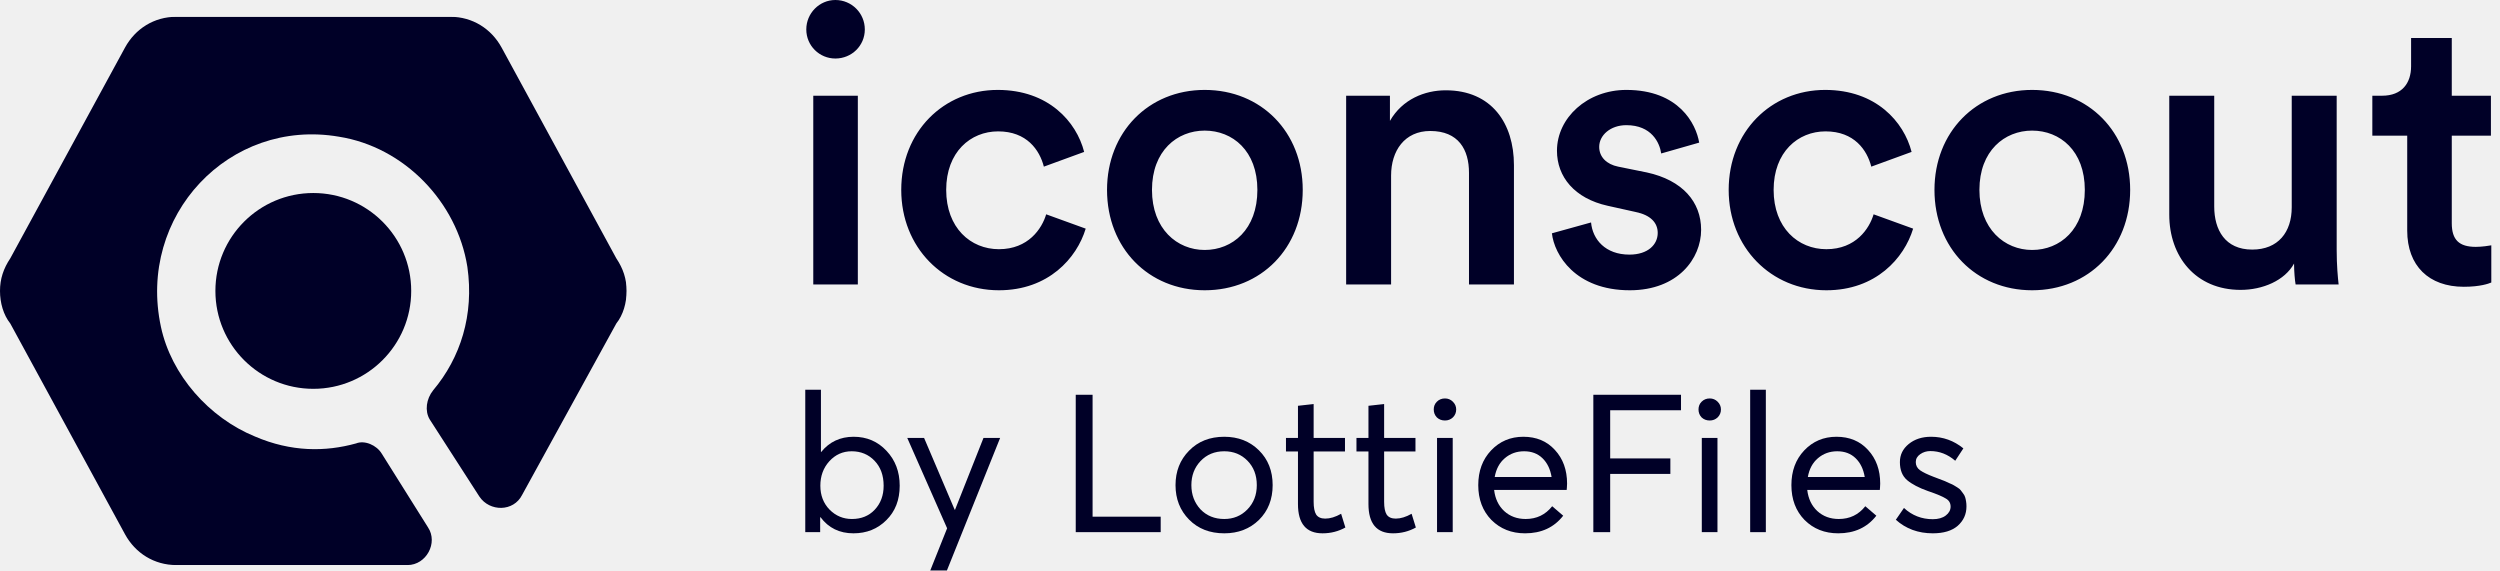
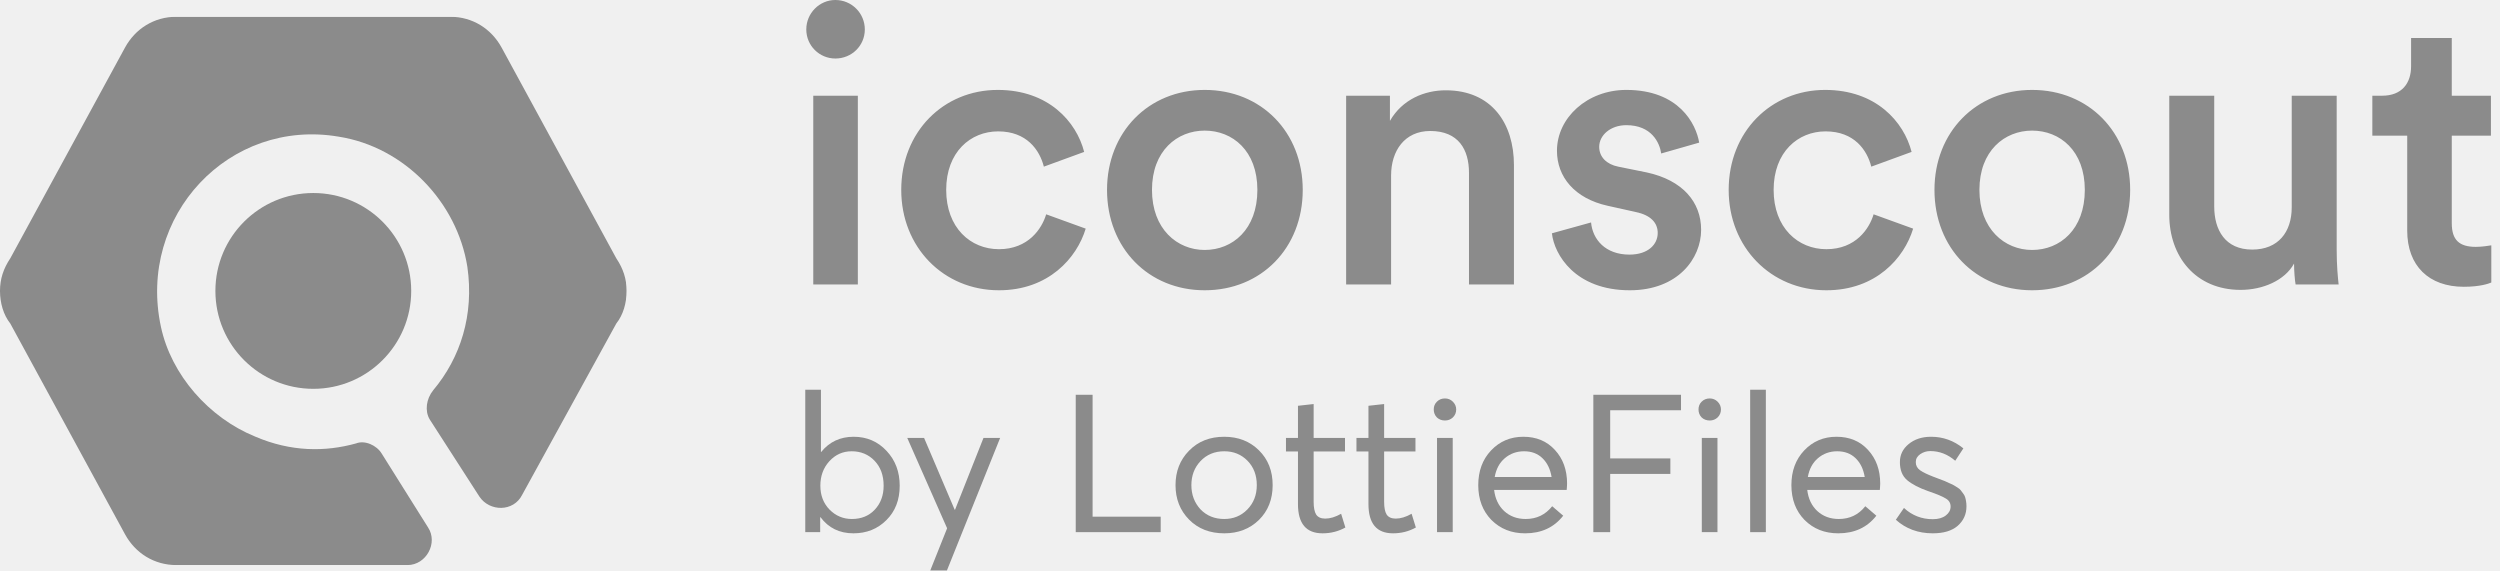
- <svg xmlns="http://www.w3.org/2000/svg" id="svg39" version="1.1" fill="none" viewBox="0 0 149 34" height="34" width="149">
+ <svg xmlns="http://www.w3.org/2000/svg" width="149" height="34" viewBox="0 0 149 34" fill="none" version="1.1" id="svg39">
  <defs id="defs43" />
-   <mask height="33" width="38" y="1" x="0" maskUnits="userSpaceOnUse" mask-type="alpha" id="mask0">
-     <path id="path2" fill="white" d="M18.673 23.174C15.45 23.174 12.838 20.561 12.838 17.339C12.838 14.116 15.45 11.504 18.673 11.504C21.896 11.504 24.508 14.116 24.508 17.339C24.508 20.561 21.896 23.174 18.673 23.174ZM36.733 15.399C37.142 16.011 37.346 16.624 37.346 17.339C37.346 18.054 37.142 18.768 36.733 19.279L31.121 29.491C30.611 30.512 29.183 30.512 28.57 29.593L25.611 24.998C25.305 24.487 25.407 23.772 25.816 23.262C27.448 21.321 28.264 18.768 27.856 15.909C27.244 12.029 24.081 8.761 20.203 8.148C13.673 7.025 8.163 12.846 9.592 19.483C10.204 22.343 12.449 24.895 15.204 26.019C17.346 26.938 19.387 26.938 21.224 26.427C21.734 26.223 22.448 26.529 22.754 27.04L25.509 31.431C26.122 32.35 25.407 33.678 24.285 33.678H10.51C9.183 33.678 8.061 32.963 7.449 31.839L0.612 19.279C0.204 18.768 0 18.054 0 17.339C0 16.624 0.204 16.011 0.612 15.399L7.449 2.838C8.061 1.715 9.183 1 10.51 1H26.836C28.162 1 29.285 1.715 29.897 2.838L36.733 15.399Z" />
+   <mask id="mask0" mask-type="alpha" maskUnits="userSpaceOnUse" x="0" y="1" width="38" height="33">
+     <path d="M18.673 23.174C15.45 23.174 12.838 20.561 12.838 17.339C12.838 14.116 15.45 11.504 18.673 11.504C21.896 11.504 24.508 14.116 24.508 17.339C24.508 20.561 21.896 23.174 18.673 23.174ZM36.733 15.399C37.142 16.011 37.346 16.624 37.346 17.339C37.346 18.054 37.142 18.768 36.733 19.279L31.121 29.491C30.611 30.512 29.183 30.512 28.57 29.593L25.611 24.998C25.305 24.487 25.407 23.772 25.816 23.262C27.448 21.321 28.264 18.768 27.856 15.909C27.244 12.029 24.081 8.761 20.203 8.148C13.673 7.025 8.163 12.846 9.592 19.483C10.204 22.343 12.449 24.895 15.204 26.019C17.346 26.938 19.387 26.938 21.224 26.427C21.734 26.223 22.448 26.529 22.754 27.04L25.509 31.431C26.122 32.35 25.407 33.678 24.285 33.678H10.51C9.183 33.678 8.061 32.963 7.449 31.839L0.612 19.279C0.204 18.768 0 18.054 0 17.339C0 16.624 0.204 16.011 0.612 15.399L7.449 2.838C8.061 1.715 9.183 1 10.51 1H26.836C28.162 1 29.285 1.715 29.897 2.838L36.733 15.399Z" fill="white" id="path2" />
  </mask>
-   <g style="fill:#000027;fill-opacity:1" id="g9" mask="url(#mask0)">
-     <path style="fill:#000027;fill-opacity:1" id="path5" fill="#192027" d="M18.673 23.174C15.45 23.174 12.838 20.561 12.838 17.339C12.838 14.116 15.45 11.504 18.673 11.504C21.896 11.504 24.508 14.116 24.508 17.339C24.508 20.561 21.896 23.174 18.673 23.174ZM36.733 15.399C37.142 16.011 37.346 16.624 37.346 17.339C37.346 18.054 37.142 18.768 36.733 19.279L31.121 29.491C30.611 30.512 29.183 30.512 28.57 29.593L25.611 24.998C25.305 24.487 25.407 23.772 25.816 23.262C27.448 21.321 28.264 18.768 27.856 15.909C27.244 12.029 24.081 8.761 20.203 8.148C13.673 7.025 8.163 12.846 9.592 19.483C10.204 22.343 12.449 24.895 15.204 26.019C17.346 26.938 19.387 26.938 21.224 26.427C21.734 26.223 22.448 26.529 22.754 27.04L25.509 31.431C26.122 32.35 25.407 33.678 24.285 33.678H10.51C9.183 33.678 8.061 32.963 7.449 31.839L0.612 19.279C0.204 18.768 0 18.054 0 17.339C0 16.624 0.204 16.011 0.612 15.399L7.449 2.838C8.061 1.715 9.183 1 10.51 1H26.836C28.162 1 29.285 1.715 29.897 2.838L36.733 15.399Z" />
-     <path style="fill:#000027;fill-opacity:1" id="path7" fill="#6563FF" d="M37.346 1H0V33.678H37.346V1Z" />
+   <g mask="url(#mask0)" id="g9" style="fill:#252525;fill-opacity:1;opacity:0.5">
+     <path d="M18.673 23.174C15.45 23.174 12.838 20.561 12.838 17.339C12.838 14.116 15.45 11.504 18.673 11.504C21.896 11.504 24.508 14.116 24.508 17.339C24.508 20.561 21.896 23.174 18.673 23.174ZM36.733 15.399C37.142 16.011 37.346 16.624 37.346 17.339C37.346 18.054 37.142 18.768 36.733 19.279L31.121 29.491C30.611 30.512 29.183 30.512 28.57 29.593L25.611 24.998C25.305 24.487 25.407 23.772 25.816 23.262C27.448 21.321 28.264 18.768 27.856 15.909C27.244 12.029 24.081 8.761 20.203 8.148C13.673 7.025 8.163 12.846 9.592 19.483C10.204 22.343 12.449 24.895 15.204 26.019C17.346 26.938 19.387 26.938 21.224 26.427C21.734 26.223 22.448 26.529 22.754 27.04L25.509 31.431C26.122 32.35 25.407 33.678 24.285 33.678H10.51C9.183 33.678 8.061 32.963 7.449 31.839L0.612 19.279C0.204 18.768 0 18.054 0 17.339C0 16.624 0.204 16.011 0.612 15.399L7.449 2.838C8.061 1.715 9.183 1 10.51 1H26.836C28.162 1 29.285 1.715 29.897 2.838L36.733 15.399Z" fill="#192027" id="path5" style="fill:#252525;fill-opacity:1" />
+     <path d="M37.346 1H0V33.678H37.346V1Z" fill="#6563FF" id="path7" style="fill:#252525;fill-opacity:1" />
  </g>
-   <path style="fill:#000027;fill-opacity:1" id="path11" fill="black" d="M51.127 16.953H48.471V5.705H51.127V16.953ZM48.055 1.755C48.055 0.785 48.84 0 49.788 0C50.758 0 51.543 0.785 51.543 1.755C51.543 2.725 50.758 3.488 49.788 3.488C48.84 3.488 48.055 2.725 48.055 1.755ZM59.488 7.83C57.848 7.83 56.393 9.054 56.393 11.318C56.393 13.581 57.848 14.852 59.535 14.852C61.29 14.852 62.098 13.627 62.352 12.773L64.708 13.627C64.177 15.383 62.491 17.3 59.535 17.3C56.232 17.3 53.714 14.736 53.714 11.318C53.714 7.853 56.232 5.359 59.465 5.359C62.491 5.359 64.154 7.253 64.616 9.054L62.214 9.932C61.96 8.939 61.197 7.83 59.488 7.83ZM71.799 14.898C73.462 14.898 74.94 13.674 74.94 11.318C74.94 8.985 73.462 7.784 71.799 7.784C70.159 7.784 68.658 8.985 68.658 11.318C68.658 13.65 70.159 14.898 71.799 14.898ZM71.799 5.359C75.171 5.359 77.643 7.876 77.643 11.318C77.643 14.782 75.171 17.3 71.799 17.3C68.45 17.3 65.979 14.782 65.979 11.318C65.979 7.876 68.45 5.359 71.799 5.359ZM82.909 10.463V16.953H80.23V5.705H82.84V7.206C83.579 5.913 84.918 5.382 86.166 5.382C88.914 5.382 90.231 7.368 90.231 9.839V16.953H87.552V10.301C87.552 8.916 86.928 7.807 85.242 7.807C83.717 7.807 82.909 8.985 82.909 10.463ZM92.494 13.905L94.827 13.258C94.92 14.274 95.682 15.175 97.114 15.175C98.222 15.175 98.8 14.574 98.8 13.882C98.8 13.281 98.384 12.819 97.483 12.634L95.82 12.265C93.834 11.826 92.795 10.532 92.795 8.985C92.795 7.022 94.596 5.359 96.929 5.359C100.07 5.359 101.087 7.391 101.271 8.5L99.008 9.147C98.915 8.5 98.43 7.46 96.929 7.46C95.982 7.46 95.312 8.061 95.312 8.754C95.312 9.354 95.751 9.793 96.444 9.932L98.153 10.278C100.278 10.74 101.387 12.034 101.387 13.697C101.387 15.406 100.001 17.3 97.137 17.3C93.88 17.3 92.633 15.175 92.494 13.905ZM108.803 7.83C107.163 7.83 105.708 9.054 105.708 11.318C105.708 13.581 107.163 14.852 108.85 14.852C110.605 14.852 111.413 13.627 111.667 12.773L114.023 13.627C113.492 15.383 111.806 17.3 108.85 17.3C105.547 17.3 103.029 14.736 103.029 11.318C103.029 7.853 105.547 5.359 108.78 5.359C111.806 5.359 113.469 7.253 113.931 9.054L111.529 9.932C111.275 8.939 110.513 7.83 108.803 7.83ZM121.114 14.898C122.777 14.898 124.255 13.674 124.255 11.318C124.255 8.985 122.777 7.784 121.114 7.784C119.474 7.784 117.973 8.985 117.973 11.318C117.973 13.65 119.474 14.898 121.114 14.898ZM121.114 5.359C124.486 5.359 126.958 7.876 126.958 11.318C126.958 14.782 124.486 17.3 121.114 17.3C117.765 17.3 115.294 14.782 115.294 11.318C115.294 7.876 117.765 5.359 121.114 5.359ZM136.726 15.706C136.171 16.722 134.855 17.277 133.538 17.277C130.859 17.277 129.288 15.29 129.288 12.796V5.705H131.968V12.311C131.968 13.697 132.614 14.875 134.231 14.875C135.779 14.875 136.587 13.835 136.587 12.357V5.705H139.266V14.898C139.266 15.822 139.336 16.538 139.382 16.953H136.818C136.772 16.699 136.726 16.168 136.726 15.706ZM146.126 2.264V5.705H148.459V8.084H146.126V13.304C146.126 14.297 146.565 14.713 147.558 14.713C147.928 14.713 148.367 14.644 148.482 14.621V16.838C148.32 16.907 147.812 17.092 146.842 17.092C144.763 17.092 143.47 15.845 143.47 13.743V8.084H141.391V5.705H141.969C143.17 5.705 143.701 4.943 143.701 3.95V2.264H146.126Z" />
-   <path style="fill:#000027;fill-opacity:1" id="path13" fill="#596080" d="M50.877 26.031C51.661 26.031 52.315 26.311 52.838 26.872C53.361 27.426 53.622 28.118 53.622 28.948C53.622 29.794 53.357 30.479 52.826 31.001C52.303 31.524 51.65 31.786 50.865 31.786C50.035 31.786 49.382 31.467 48.905 30.828H48.882V31.716H47.994V23.228H48.928V26.942H48.939C49.431 26.334 50.077 26.031 50.877 26.031ZM50.773 30.932C51.334 30.932 51.788 30.748 52.134 30.379C52.488 30.002 52.665 29.525 52.665 28.948C52.665 28.333 52.484 27.837 52.123 27.461C51.761 27.084 51.307 26.896 50.762 26.896C50.231 26.896 49.785 27.096 49.424 27.495C49.07 27.887 48.893 28.372 48.893 28.948C48.893 29.525 49.078 30.002 49.447 30.379C49.816 30.748 50.258 30.932 50.773 30.932Z" />
-   <path style="fill:#000027;fill-opacity:1" id="path15" fill="#596080" d="M58.616 26.1H59.608L56.436 34H55.444L56.448 31.486L54.072 26.1H55.075L56.898 30.379H56.921L58.616 26.1Z" />
-   <path style="fill:#000027;fill-opacity:1" id="path17" fill="#596080" d="M64.114 31.716V23.528H65.118V30.794H69.177V31.716H64.114Z" />
-   <path style="fill:#000027;fill-opacity:1" id="path19" fill="#596080" d="M72.967 31.786C72.106 31.786 71.406 31.513 70.868 30.967C70.33 30.421 70.061 29.737 70.061 28.914C70.061 28.091 70.33 27.407 70.868 26.861C71.406 26.307 72.106 26.031 72.967 26.031C73.797 26.031 74.486 26.3 75.031 26.838C75.577 27.376 75.85 28.068 75.85 28.914C75.85 29.76 75.577 30.452 75.031 30.99C74.486 31.52 73.797 31.786 72.967 31.786ZM72.967 30.932C73.513 30.932 73.97 30.744 74.34 30.367C74.716 29.983 74.905 29.498 74.905 28.914C74.905 28.322 74.72 27.837 74.351 27.461C73.982 27.084 73.521 26.896 72.967 26.896C72.39 26.896 71.918 27.092 71.548 27.484C71.187 27.868 71.006 28.345 71.006 28.914C71.006 29.483 71.187 29.963 71.548 30.356C71.918 30.74 72.39 30.932 72.967 30.932Z" />
-   <path style="fill:#000027;fill-opacity:1" id="path21" fill="#596080" d="M78.823 31.786C77.847 31.786 77.359 31.205 77.359 30.044V26.907H76.644V26.1H77.359V24.185L78.293 24.081V26.1H80.161V26.907H78.293V29.906C78.293 30.252 78.343 30.506 78.443 30.667C78.551 30.828 78.731 30.909 78.985 30.909C79.277 30.909 79.592 30.813 79.931 30.621L80.184 31.44C79.769 31.67 79.316 31.786 78.823 31.786Z" />
-   <path style="fill:#000027;fill-opacity:1" id="path23" fill="#596080" d="M83.025 31.786C82.048 31.786 81.56 31.205 81.56 30.044V26.907H80.845V26.1H81.56V24.185L82.494 24.081V26.1H84.362V26.907H82.494V29.906C82.494 30.252 82.544 30.506 82.644 30.667C82.752 30.828 82.932 30.909 83.186 30.909C83.478 30.909 83.793 30.813 84.132 30.621L84.385 31.44C83.97 31.67 83.517 31.786 83.025 31.786Z" />
-   <path style="fill:#000027;fill-opacity:1" id="path25" fill="#596080" d="M86.12 25.062C85.928 25.062 85.766 25 85.636 24.877C85.513 24.747 85.451 24.589 85.451 24.404C85.451 24.22 85.513 24.066 85.636 23.943C85.766 23.812 85.928 23.747 86.12 23.747C86.305 23.747 86.462 23.812 86.593 23.943C86.724 24.074 86.789 24.228 86.789 24.404C86.789 24.589 86.724 24.747 86.593 24.877C86.462 25 86.305 25.062 86.12 25.062ZM85.647 31.716V26.1H86.582V31.716H85.647Z" />
-   <path style="fill:#000027;fill-opacity:1" id="path27" fill="#596080" d="M93.398 28.822C93.398 28.883 93.394 28.964 93.386 29.064L93.374 29.202H89.05C89.111 29.725 89.311 30.144 89.649 30.459C89.995 30.775 90.422 30.932 90.93 30.932C91.583 30.932 92.11 30.678 92.51 30.171L93.167 30.736C92.621 31.436 91.864 31.786 90.895 31.786C90.088 31.786 89.419 31.52 88.888 30.99C88.365 30.452 88.104 29.76 88.104 28.914C88.104 28.076 88.358 27.388 88.865 26.849C89.38 26.304 90.022 26.031 90.791 26.031C91.568 26.031 92.194 26.292 92.671 26.815C93.155 27.338 93.398 28.007 93.398 28.822ZM91.933 27.311C91.648 27.034 91.283 26.896 90.837 26.896C90.391 26.896 90.007 27.034 89.684 27.311C89.369 27.58 89.169 27.953 89.084 28.43H92.475C92.398 27.96 92.217 27.588 91.933 27.311Z" />
-   <path style="fill:#000027;fill-opacity:1" id="path29" fill="#596080" d="M94.963 31.716V23.528H100.188V24.451H95.967V27.322H99.554V28.245H95.967V31.716H94.963Z" />
-   <path style="fill:#000027;fill-opacity:1" id="path31" fill="#596080" d="M101.899 25.062C101.707 25.062 101.546 25 101.415 24.877C101.292 24.747 101.231 24.589 101.231 24.404C101.231 24.22 101.292 24.066 101.415 23.943C101.546 23.812 101.707 23.747 101.899 23.747C102.084 23.747 102.242 23.812 102.372 23.943C102.503 24.074 102.568 24.228 102.568 24.404C102.568 24.589 102.503 24.747 102.372 24.877C102.242 25 102.084 25.062 101.899 25.062ZM101.427 31.716V26.1H102.361V31.716H101.427Z" />
-   <path style="fill:#000027;fill-opacity:1" id="path33" fill="#596080" d="M104.31 31.716V23.228H105.244V31.716H104.31Z" />
-   <path style="fill:#000027;fill-opacity:1" id="path35" fill="#596080" d="M112.06 28.822C112.06 28.883 112.056 28.964 112.049 29.064L112.037 29.202H107.712C107.774 29.725 107.974 30.144 108.312 30.459C108.658 30.775 109.085 30.932 109.592 30.932C110.246 30.932 110.772 30.678 111.172 30.171L111.83 30.736C111.284 31.436 110.526 31.786 109.558 31.786C108.75 31.786 108.081 31.52 107.551 30.99C107.028 30.452 106.767 29.76 106.767 28.914C106.767 28.076 107.02 27.388 107.528 26.849C108.043 26.304 108.685 26.031 109.454 26.031C110.23 26.031 110.857 26.292 111.334 26.815C111.818 27.338 112.06 28.007 112.06 28.822ZM110.596 27.311C110.311 27.034 109.946 26.896 109.5 26.896C109.054 26.896 108.67 27.034 108.347 27.311C108.031 27.58 107.831 27.953 107.747 28.43H111.138C111.061 27.96 110.88 27.588 110.596 27.311Z" />
-   <path style="fill:#000027;fill-opacity:1" id="path37" fill="#596080" d="M115.195 31.786C114.326 31.786 113.591 31.517 112.992 30.978L113.476 30.275C113.96 30.721 114.533 30.944 115.195 30.944C115.517 30.944 115.775 30.871 115.967 30.725C116.159 30.578 116.256 30.402 116.256 30.194C116.256 29.979 116.159 29.817 115.967 29.71C115.783 29.594 115.456 29.456 114.987 29.294C114.956 29.287 114.933 29.279 114.918 29.271C114.372 29.079 113.953 28.86 113.661 28.614C113.376 28.368 113.234 28.011 113.234 27.541C113.234 27.111 113.407 26.753 113.753 26.469C114.107 26.177 114.553 26.031 115.091 26.031C115.806 26.031 116.448 26.261 117.017 26.723L116.532 27.461C116.086 27.076 115.591 26.884 115.045 26.884C114.822 26.884 114.622 26.946 114.445 27.069C114.268 27.192 114.18 27.349 114.18 27.541C114.18 27.741 114.264 27.903 114.433 28.026C114.61 28.149 114.879 28.28 115.241 28.418C115.302 28.441 115.414 28.483 115.575 28.545C115.744 28.606 115.856 28.649 115.91 28.672C115.963 28.695 116.056 28.737 116.186 28.799C116.317 28.852 116.406 28.895 116.452 28.925C116.498 28.948 116.567 28.991 116.659 29.052C116.759 29.114 116.825 29.168 116.855 29.214C116.894 29.26 116.94 29.321 116.994 29.398C117.055 29.475 117.098 29.552 117.121 29.629C117.144 29.698 117.163 29.783 117.178 29.883C117.194 29.975 117.201 30.075 117.201 30.183C117.201 30.644 117.028 31.028 116.682 31.336C116.336 31.636 115.84 31.786 115.195 31.786Z" />
+   <path d="M51.127 16.953H48.471V5.705H51.127V16.953ZM48.055 1.755C48.055 0.785 48.84 0 49.788 0C50.758 0 51.543 0.785 51.543 1.755C51.543 2.725 50.758 3.488 49.788 3.488C48.84 3.488 48.055 2.725 48.055 1.755ZM59.488 7.83C57.848 7.83 56.393 9.054 56.393 11.318C56.393 13.581 57.848 14.852 59.535 14.852C61.29 14.852 62.098 13.627 62.352 12.773L64.708 13.627C64.177 15.383 62.491 17.3 59.535 17.3C56.232 17.3 53.714 14.736 53.714 11.318C53.714 7.853 56.232 5.359 59.465 5.359C62.491 5.359 64.154 7.253 64.616 9.054L62.214 9.932C61.96 8.939 61.197 7.83 59.488 7.83ZM71.799 14.898C73.462 14.898 74.94 13.674 74.94 11.318C74.94 8.985 73.462 7.784 71.799 7.784C70.159 7.784 68.658 8.985 68.658 11.318C68.658 13.65 70.159 14.898 71.799 14.898ZM71.799 5.359C75.171 5.359 77.643 7.876 77.643 11.318C77.643 14.782 75.171 17.3 71.799 17.3C68.45 17.3 65.979 14.782 65.979 11.318C65.979 7.876 68.45 5.359 71.799 5.359ZM82.909 10.463V16.953H80.23V5.705H82.84V7.206C83.579 5.913 84.918 5.382 86.166 5.382C88.914 5.382 90.231 7.368 90.231 9.839V16.953H87.552V10.301C87.552 8.916 86.928 7.807 85.242 7.807C83.717 7.807 82.909 8.985 82.909 10.463ZM92.494 13.905L94.827 13.258C94.92 14.274 95.682 15.175 97.114 15.175C98.222 15.175 98.8 14.574 98.8 13.882C98.8 13.281 98.384 12.819 97.483 12.634L95.82 12.265C93.834 11.826 92.795 10.532 92.795 8.985C92.795 7.022 94.596 5.359 96.929 5.359C100.07 5.359 101.087 7.391 101.271 8.5L99.008 9.147C98.915 8.5 98.43 7.46 96.929 7.46C95.982 7.46 95.312 8.061 95.312 8.754C95.312 9.354 95.751 9.793 96.444 9.932L98.153 10.278C100.278 10.74 101.387 12.034 101.387 13.697C101.387 15.406 100.001 17.3 97.137 17.3C93.88 17.3 92.633 15.175 92.494 13.905ZM108.803 7.83C107.163 7.83 105.708 9.054 105.708 11.318C105.708 13.581 107.163 14.852 108.85 14.852C110.605 14.852 111.413 13.627 111.667 12.773L114.023 13.627C113.492 15.383 111.806 17.3 108.85 17.3C105.547 17.3 103.029 14.736 103.029 11.318C103.029 7.853 105.547 5.359 108.78 5.359C111.806 5.359 113.469 7.253 113.931 9.054L111.529 9.932C111.275 8.939 110.513 7.83 108.803 7.83ZM121.114 14.898C122.777 14.898 124.255 13.674 124.255 11.318C124.255 8.985 122.777 7.784 121.114 7.784C119.474 7.784 117.973 8.985 117.973 11.318C117.973 13.65 119.474 14.898 121.114 14.898ZM121.114 5.359C124.486 5.359 126.958 7.876 126.958 11.318C126.958 14.782 124.486 17.3 121.114 17.3C117.765 17.3 115.294 14.782 115.294 11.318C115.294 7.876 117.765 5.359 121.114 5.359ZM136.726 15.706C136.171 16.722 134.855 17.277 133.538 17.277C130.859 17.277 129.288 15.29 129.288 12.796V5.705H131.968V12.311C131.968 13.697 132.614 14.875 134.231 14.875C135.779 14.875 136.587 13.835 136.587 12.357V5.705H139.266V14.898C139.266 15.822 139.336 16.538 139.382 16.953H136.818C136.772 16.699 136.726 16.168 136.726 15.706ZM146.126 2.264V5.705H148.459V8.084H146.126V13.304C146.126 14.297 146.565 14.713 147.558 14.713C147.928 14.713 148.367 14.644 148.482 14.621V16.838C148.32 16.907 147.812 17.092 146.842 17.092C144.763 17.092 143.47 15.845 143.47 13.743V8.084H141.391V5.705H141.969C143.17 5.705 143.701 4.943 143.701 3.95V2.264H146.126Z" fill="black" id="path11" style="fill:#252525;fill-opacity:1;opacity:0.5" />
+   <path d="M50.877 26.031C51.661 26.031 52.315 26.311 52.838 26.872C53.361 27.426 53.622 28.118 53.622 28.948C53.622 29.794 53.357 30.479 52.826 31.001C52.303 31.524 51.65 31.786 50.865 31.786C50.035 31.786 49.382 31.467 48.905 30.828H48.882V31.716H47.994V23.228H48.928V26.942H48.939C49.431 26.334 50.077 26.031 50.877 26.031ZM50.773 30.932C51.334 30.932 51.788 30.748 52.134 30.379C52.488 30.002 52.665 29.525 52.665 28.948C52.665 28.333 52.484 27.837 52.123 27.461C51.761 27.084 51.307 26.896 50.762 26.896C50.231 26.896 49.785 27.096 49.424 27.495C49.07 27.887 48.893 28.372 48.893 28.948C48.893 29.525 49.078 30.002 49.447 30.379C49.816 30.748 50.258 30.932 50.773 30.932Z" fill="#596080" id="path13" style="fill:#252525;fill-opacity:1;opacity:0.5" />
+   <path d="M58.616 26.1H59.608L56.436 34H55.444L56.448 31.486L54.072 26.1H55.075L56.898 30.379H56.921L58.616 26.1Z" fill="#596080" id="path15" style="fill:#252525;fill-opacity:1;opacity:0.5" />
+   <path d="M64.114 31.716V23.528H65.118V30.794H69.177V31.716H64.114Z" fill="#596080" id="path17" style="fill:#252525;fill-opacity:1;opacity:0.5" />
+   <path d="M72.967 31.786C72.106 31.786 71.406 31.513 70.868 30.967C70.33 30.421 70.061 29.737 70.061 28.914C70.061 28.091 70.33 27.407 70.868 26.861C71.406 26.307 72.106 26.031 72.967 26.031C73.797 26.031 74.486 26.3 75.031 26.838C75.577 27.376 75.85 28.068 75.85 28.914C75.85 29.76 75.577 30.452 75.031 30.99C74.486 31.52 73.797 31.786 72.967 31.786ZM72.967 30.932C73.513 30.932 73.97 30.744 74.34 30.367C74.716 29.983 74.905 29.498 74.905 28.914C74.905 28.322 74.72 27.837 74.351 27.461C73.982 27.084 73.521 26.896 72.967 26.896C72.39 26.896 71.918 27.092 71.548 27.484C71.187 27.868 71.006 28.345 71.006 28.914C71.006 29.483 71.187 29.963 71.548 30.356C71.918 30.74 72.39 30.932 72.967 30.932Z" fill="#596080" id="path19" style="fill:#252525;fill-opacity:1;opacity:0.5" />
+   <path d="M78.823 31.786C77.847 31.786 77.359 31.205 77.359 30.044V26.907H76.644V26.1H77.359V24.185L78.293 24.081V26.1H80.161V26.907H78.293V29.906C78.293 30.252 78.343 30.506 78.443 30.667C78.551 30.828 78.731 30.909 78.985 30.909C79.277 30.909 79.592 30.813 79.931 30.621L80.184 31.44C79.769 31.67 79.316 31.786 78.823 31.786Z" fill="#596080" id="path21" style="fill:#252525;fill-opacity:1;opacity:0.5" />
+   <path d="M83.025 31.786C82.048 31.786 81.56 31.205 81.56 30.044V26.907H80.845V26.1H81.56V24.185L82.494 24.081V26.1H84.362V26.907H82.494V29.906C82.494 30.252 82.544 30.506 82.644 30.667C82.752 30.828 82.932 30.909 83.186 30.909C83.478 30.909 83.793 30.813 84.132 30.621L84.385 31.44C83.97 31.67 83.517 31.786 83.025 31.786Z" fill="#596080" id="path23" style="fill:#252525;fill-opacity:1;opacity:0.5" />
+   <path d="M86.12 25.062C85.928 25.062 85.766 25 85.636 24.877C85.513 24.747 85.451 24.589 85.451 24.404C85.451 24.22 85.513 24.066 85.636 23.943C85.766 23.812 85.928 23.747 86.12 23.747C86.305 23.747 86.462 23.812 86.593 23.943C86.724 24.074 86.789 24.228 86.789 24.404C86.789 24.589 86.724 24.747 86.593 24.877C86.462 25 86.305 25.062 86.12 25.062ZM85.647 31.716V26.1H86.582V31.716H85.647Z" fill="#596080" id="path25" style="fill:#252525;fill-opacity:1;opacity:0.5" />
+   <path d="M93.398 28.822C93.398 28.883 93.394 28.964 93.386 29.064L93.374 29.202H89.05C89.111 29.725 89.311 30.144 89.649 30.459C89.995 30.775 90.422 30.932 90.93 30.932C91.583 30.932 92.11 30.678 92.51 30.171L93.167 30.736C92.621 31.436 91.864 31.786 90.895 31.786C90.088 31.786 89.419 31.52 88.888 30.99C88.365 30.452 88.104 29.76 88.104 28.914C88.104 28.076 88.358 27.388 88.865 26.849C89.38 26.304 90.022 26.031 90.791 26.031C91.568 26.031 92.194 26.292 92.671 26.815C93.155 27.338 93.398 28.007 93.398 28.822ZM91.933 27.311C91.648 27.034 91.283 26.896 90.837 26.896C90.391 26.896 90.007 27.034 89.684 27.311C89.369 27.58 89.169 27.953 89.084 28.43H92.475C92.398 27.96 92.217 27.588 91.933 27.311Z" fill="#596080" id="path27" style="fill:#252525;fill-opacity:1;opacity:0.5" />
+   <path d="M94.963 31.716V23.528H100.188V24.451H95.967V27.322H99.554V28.245H95.967V31.716H94.963Z" fill="#596080" id="path29" style="fill:#252525;fill-opacity:1;opacity:0.5" />
+   <path d="M101.899 25.062C101.707 25.062 101.546 25 101.415 24.877C101.292 24.747 101.231 24.589 101.231 24.404C101.231 24.22 101.292 24.066 101.415 23.943C101.546 23.812 101.707 23.747 101.899 23.747C102.084 23.747 102.242 23.812 102.372 23.943C102.503 24.074 102.568 24.228 102.568 24.404C102.568 24.589 102.503 24.747 102.372 24.877C102.242 25 102.084 25.062 101.899 25.062ZM101.427 31.716V26.1H102.361V31.716H101.427Z" fill="#596080" id="path31" style="fill:#252525;fill-opacity:1;opacity:0.5" />
+   <path d="M104.31 31.716V23.228H105.244V31.716H104.31Z" fill="#596080" id="path33" style="fill:#252525;fill-opacity:1;opacity:0.5" />
+   <path d="M112.06 28.822C112.06 28.883 112.056 28.964 112.049 29.064L112.037 29.202H107.712C107.774 29.725 107.974 30.144 108.312 30.459C108.658 30.775 109.085 30.932 109.592 30.932C110.246 30.932 110.772 30.678 111.172 30.171L111.83 30.736C111.284 31.436 110.526 31.786 109.558 31.786C108.75 31.786 108.081 31.52 107.551 30.99C107.028 30.452 106.767 29.76 106.767 28.914C106.767 28.076 107.02 27.388 107.528 26.849C108.043 26.304 108.685 26.031 109.454 26.031C110.23 26.031 110.857 26.292 111.334 26.815C111.818 27.338 112.06 28.007 112.06 28.822ZM110.596 27.311C110.311 27.034 109.946 26.896 109.5 26.896C109.054 26.896 108.67 27.034 108.347 27.311C108.031 27.58 107.831 27.953 107.747 28.43H111.138C111.061 27.96 110.88 27.588 110.596 27.311Z" fill="#596080" id="path35" style="fill:#252525;fill-opacity:1;opacity:0.5" />
+   <path d="M115.195 31.786C114.326 31.786 113.591 31.517 112.992 30.978L113.476 30.275C113.96 30.721 114.533 30.944 115.195 30.944C115.517 30.944 115.775 30.871 115.967 30.725C116.159 30.578 116.256 30.402 116.256 30.194C116.256 29.979 116.159 29.817 115.967 29.71C115.783 29.594 115.456 29.456 114.987 29.294C114.956 29.287 114.933 29.279 114.918 29.271C114.372 29.079 113.953 28.86 113.661 28.614C113.376 28.368 113.234 28.011 113.234 27.541C113.234 27.111 113.407 26.753 113.753 26.469C114.107 26.177 114.553 26.031 115.091 26.031C115.806 26.031 116.448 26.261 117.017 26.723L116.532 27.461C116.086 27.076 115.591 26.884 115.045 26.884C114.822 26.884 114.622 26.946 114.445 27.069C114.268 27.192 114.18 27.349 114.18 27.541C114.18 27.741 114.264 27.903 114.433 28.026C114.61 28.149 114.879 28.28 115.241 28.418C115.302 28.441 115.414 28.483 115.575 28.545C115.744 28.606 115.856 28.649 115.91 28.672C115.963 28.695 116.056 28.737 116.186 28.799C116.317 28.852 116.406 28.895 116.452 28.925C116.498 28.948 116.567 28.991 116.659 29.052C116.759 29.114 116.825 29.168 116.855 29.214C116.894 29.26 116.94 29.321 116.994 29.398C117.055 29.475 117.098 29.552 117.121 29.629C117.144 29.698 117.163 29.783 117.178 29.883C117.194 29.975 117.201 30.075 117.201 30.183C117.201 30.644 117.028 31.028 116.682 31.336C116.336 31.636 115.84 31.786 115.195 31.786Z" fill="#596080" id="path37" style="fill:#252525;fill-opacity:1;opacity:0.5" />
</svg>
